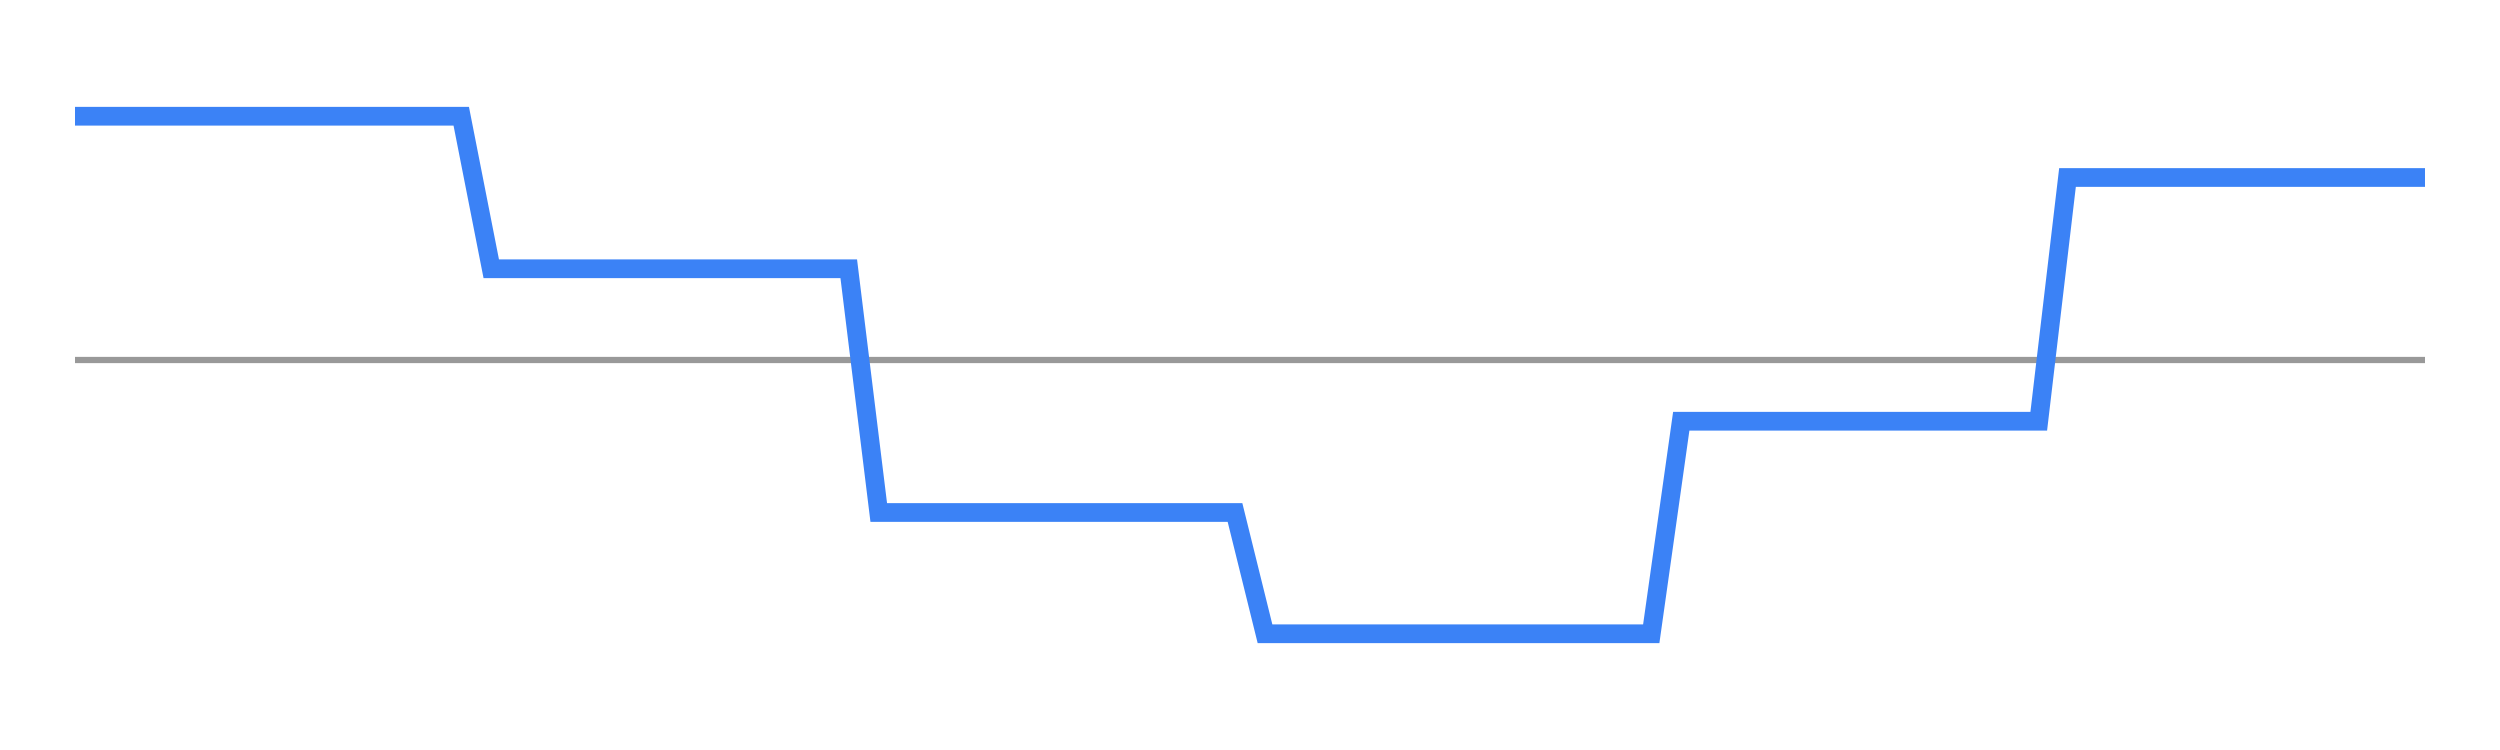
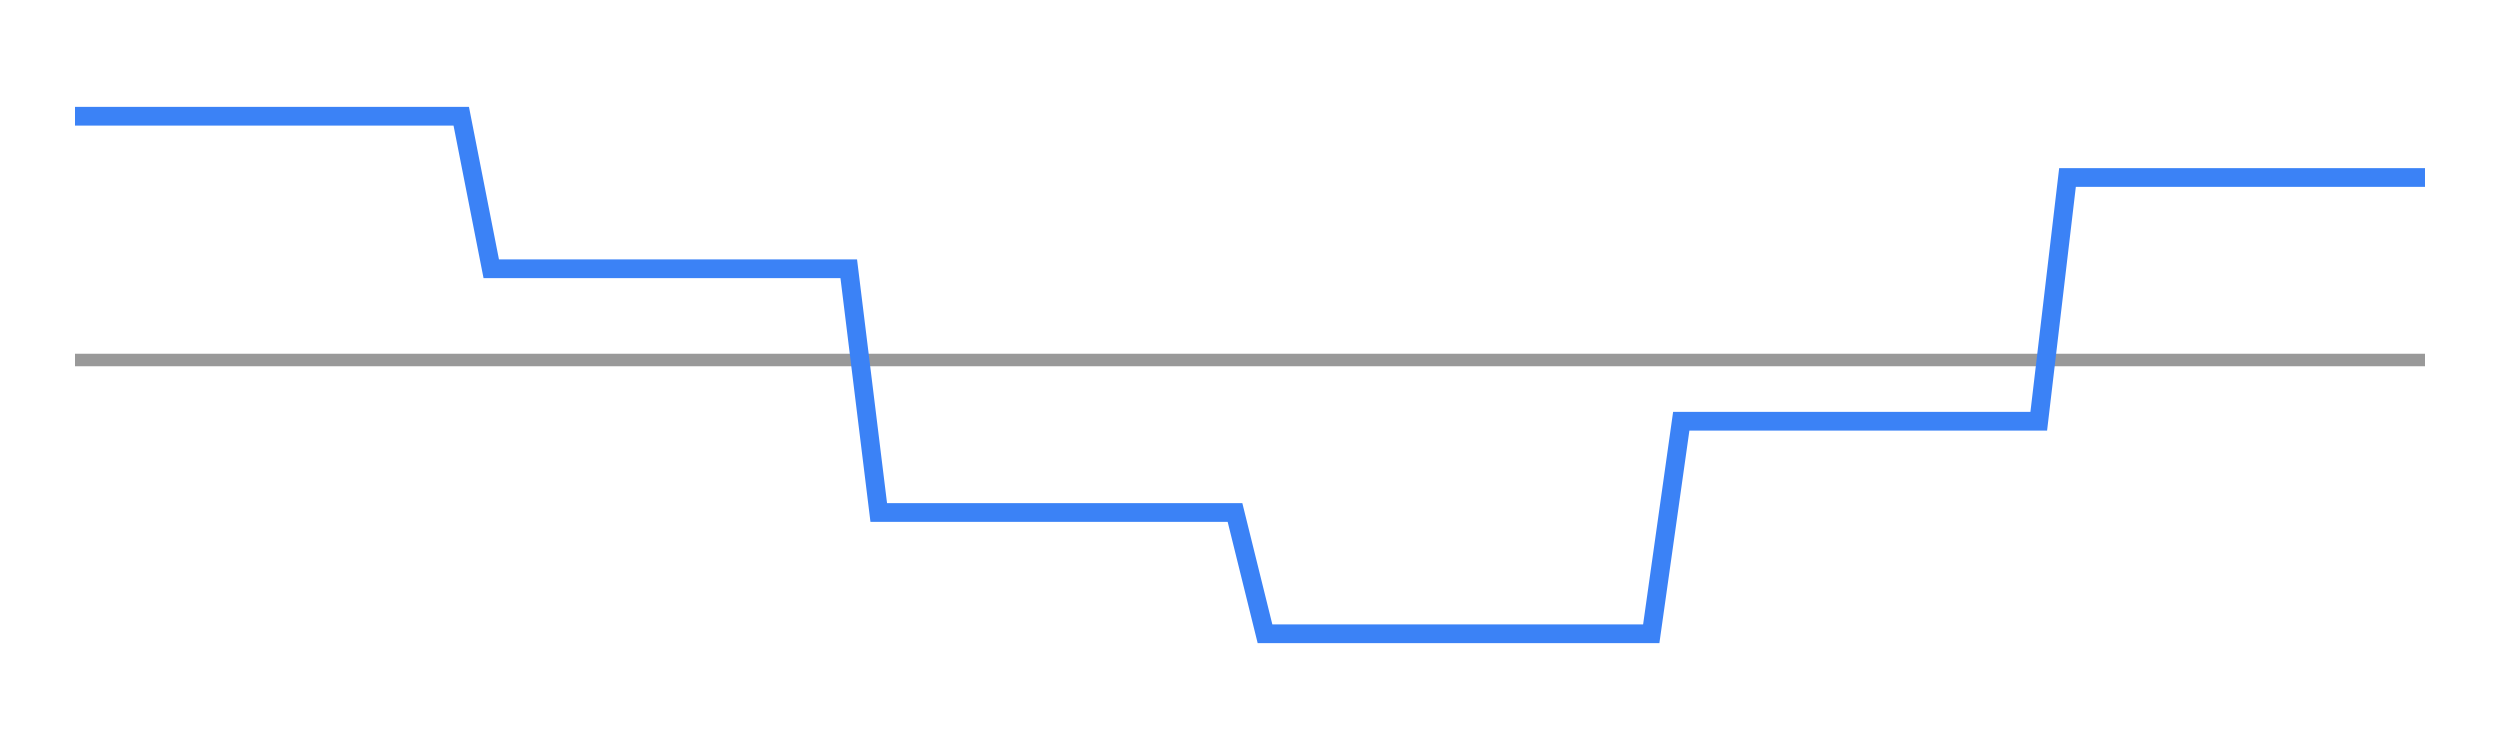
<svg xmlns="http://www.w3.org/2000/svg" width="200" height="60" viewBox="0 0 200 60">
-   <line x1="6" y1="28.8" x2="194" y2="28.8" stroke="#999" stroke-width="0.5" />
+   <line x1="6" y1="28.8" x2="194" y2="28.8" stroke="#999" stroke-width="1" />
  <polyline points="6.0,9.3 8.4,9.3 10.8,9.3 13.1,9.3 15.5,9.3 17.9,9.3 20.3,9.3 22.7,9.3 25.0,9.3 27.4,9.3 29.8,9.3 32.2,9.3 34.6,9.3 36.9,9.3 39.3,21.5 41.7,21.5 44.1,21.5 46.5,21.5 48.8,21.5 51.2,21.5 53.6,21.5 56.0,21.5 58.4,21.5 60.7,21.5 63.1,21.5 65.5,21.5 67.9,21.5 70.3,41.0 72.6,41.0 75.0,41.0 77.4,41.0 79.8,41.0 82.2,41.0 84.5,41.0 86.9,41.0 89.3,41.0 91.7,41.0 94.1,41.0 96.4,41.0 98.8,41.0 101.2,50.7 103.6,50.7 105.9,50.7 108.3,50.7 110.7,50.7 113.1,50.7 115.5,50.7 117.8,50.7 120.2,50.7 122.6,50.7 125.0,50.7 127.4,50.7 129.7,50.7 132.1,50.7 134.5,33.7 136.9,33.7 139.3,33.7 141.6,33.7 144.0,33.7 146.4,33.7 148.8,33.7 151.2,33.7 153.5,33.7 155.9,33.7 158.3,33.7 160.7,33.7 163.1,33.7 165.4,14.2 167.8,14.2 170.2,14.2 172.6,14.2 175.0,14.2 177.3,14.2 179.7,14.2 182.1,14.2 184.5,14.2 186.9,14.2 189.2,14.2 191.6,14.2 194.0,14.2" fill="none" stroke="#3b82f6" stroke-width="1.5" />
</svg>
